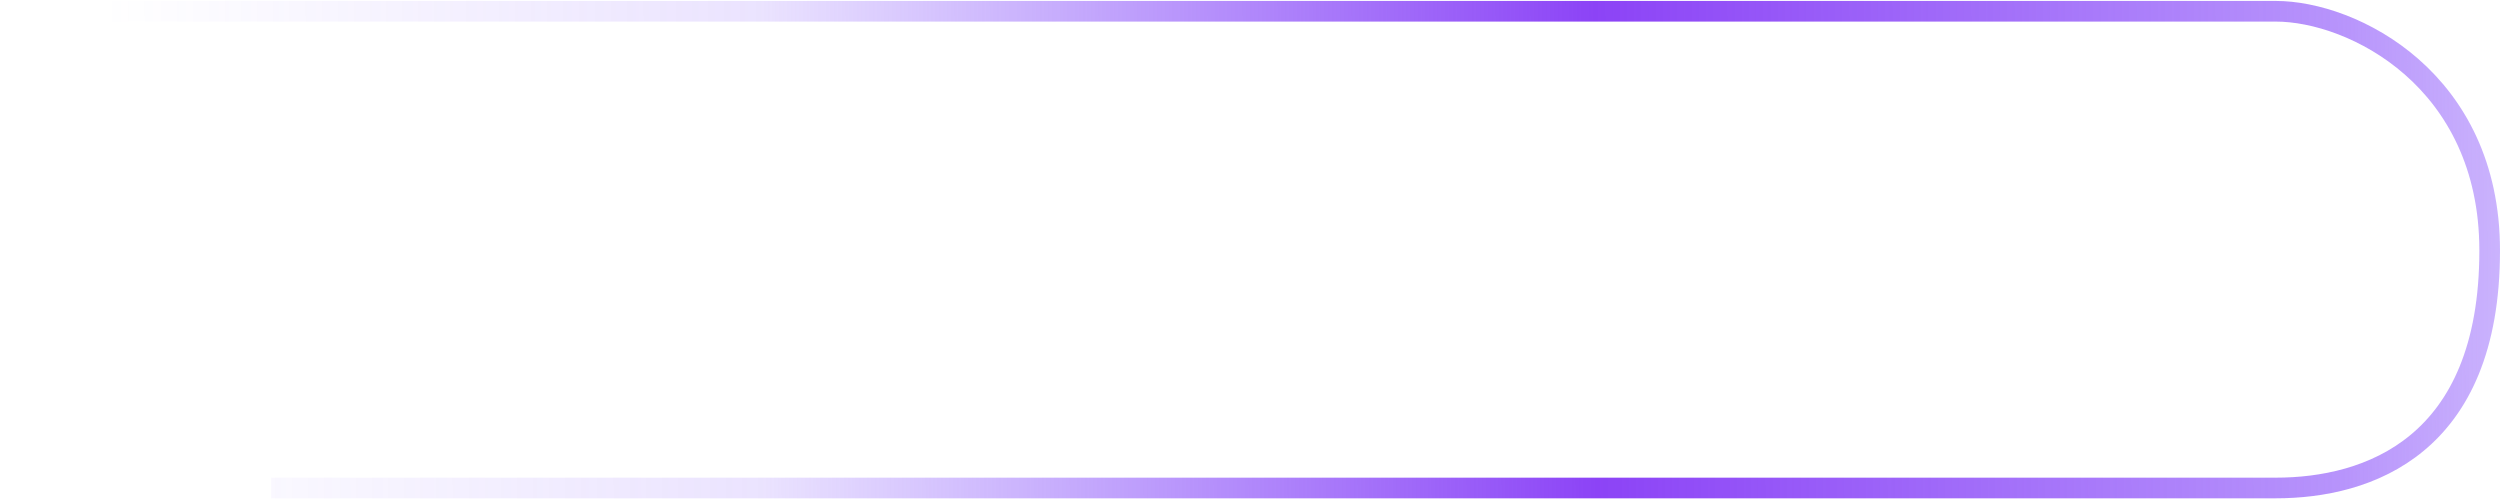
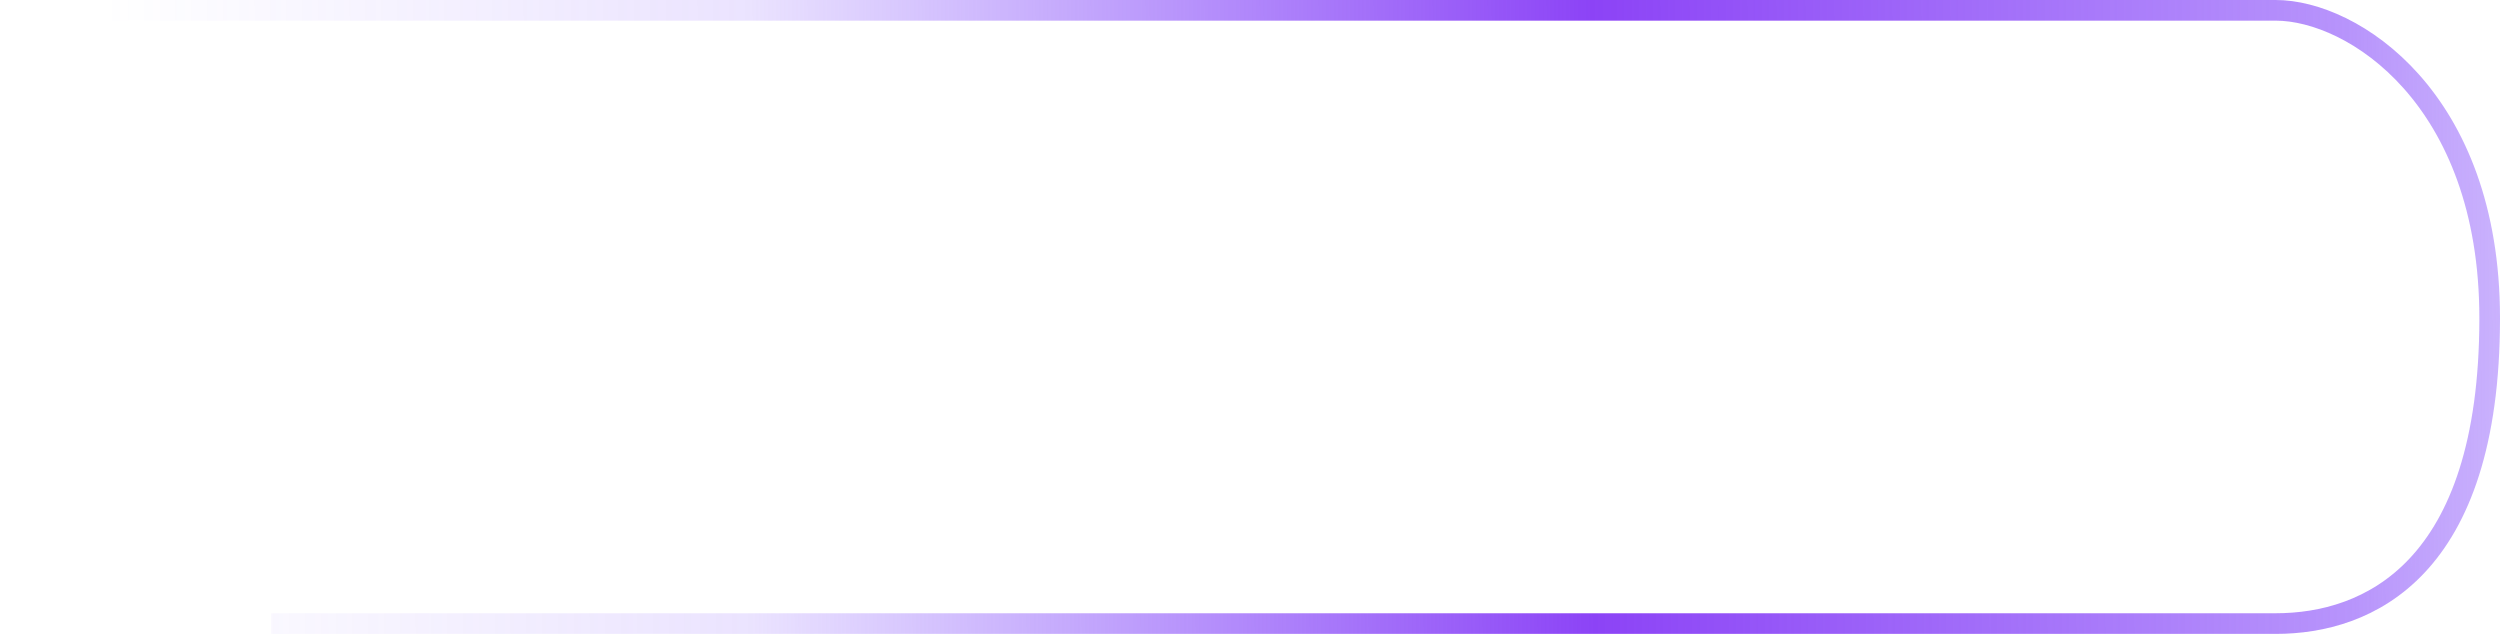
- <svg xmlns="http://www.w3.org/2000/svg" width="1332" height="266" viewBox="0 0 1332 266" fill="none">
-   <path d="M0 6H1212.5C1253.5 6 1326.5 42.314 1326.5 133.5C1326.5 238.013 1261.5 260 1212.5 260H144.5" stroke="url(#paint0_linear_450_1180)" stroke-width="11" />
+ <svg xmlns="http://www.w3.org/2000/svg" viewBox="0 0 1332 337.76">
  <defs>
-     <linearGradient id="paint0_linear_450_1180" x1="56" y1="109.404" x2="1551.49" y2="102.743" gradientUnits="userSpaceOnUse">
-       <stop stop-color="#7D53FE" stop-opacity="0" />
-       <stop offset="0.234" stop-color="#8050FC" stop-opacity="0.16" />
-       <stop offset="0.531" stop-color="#8C43F6" />
-       <stop offset="0.797" stop-color="#864AF9" stop-opacity="0.592" />
-       <stop offset="1" stop-color="#7D53FE" stop-opacity="0" />
+     <style>
+       .cls-1 {
+         fill: none;
+         stroke-width: 11px;
+         stroke: url(#linear-gradient);
+       }
+     </style>
+     <linearGradient id="linear-gradient" x1="56.27" y1="241.19" x2="1551.58" y2="247.85" gradientTransform="matrix(1, 0, 0, -1, 0, 412.52)" gradientUnits="userSpaceOnUse">
+       <stop offset="0" stop-color="#7d53fe" stop-opacity="0" />
+       <stop offset="0.23" stop-color="#8050fc" stop-opacity="0.16" />
+       <stop offset="0.53" stop-color="#8c43f6" />
+       <stop offset="0.8" stop-color="#864af9" stop-opacity="0.59" />
+       <stop offset="1" stop-color="#7d53fe" stop-opacity="0" />
    </linearGradient>
  </defs>
+   <g id="Layer_2" data-name="Layer 2">
+     <g id="Layer_1-2" data-name="Layer 1">
+       <path class="cls-1" d="M0,5.5H1212.5c41,0,114,46.72,114,164,0,134.45-65,162.74-114,162.74H144.5" />
+     </g>
+   </g>
</svg>
